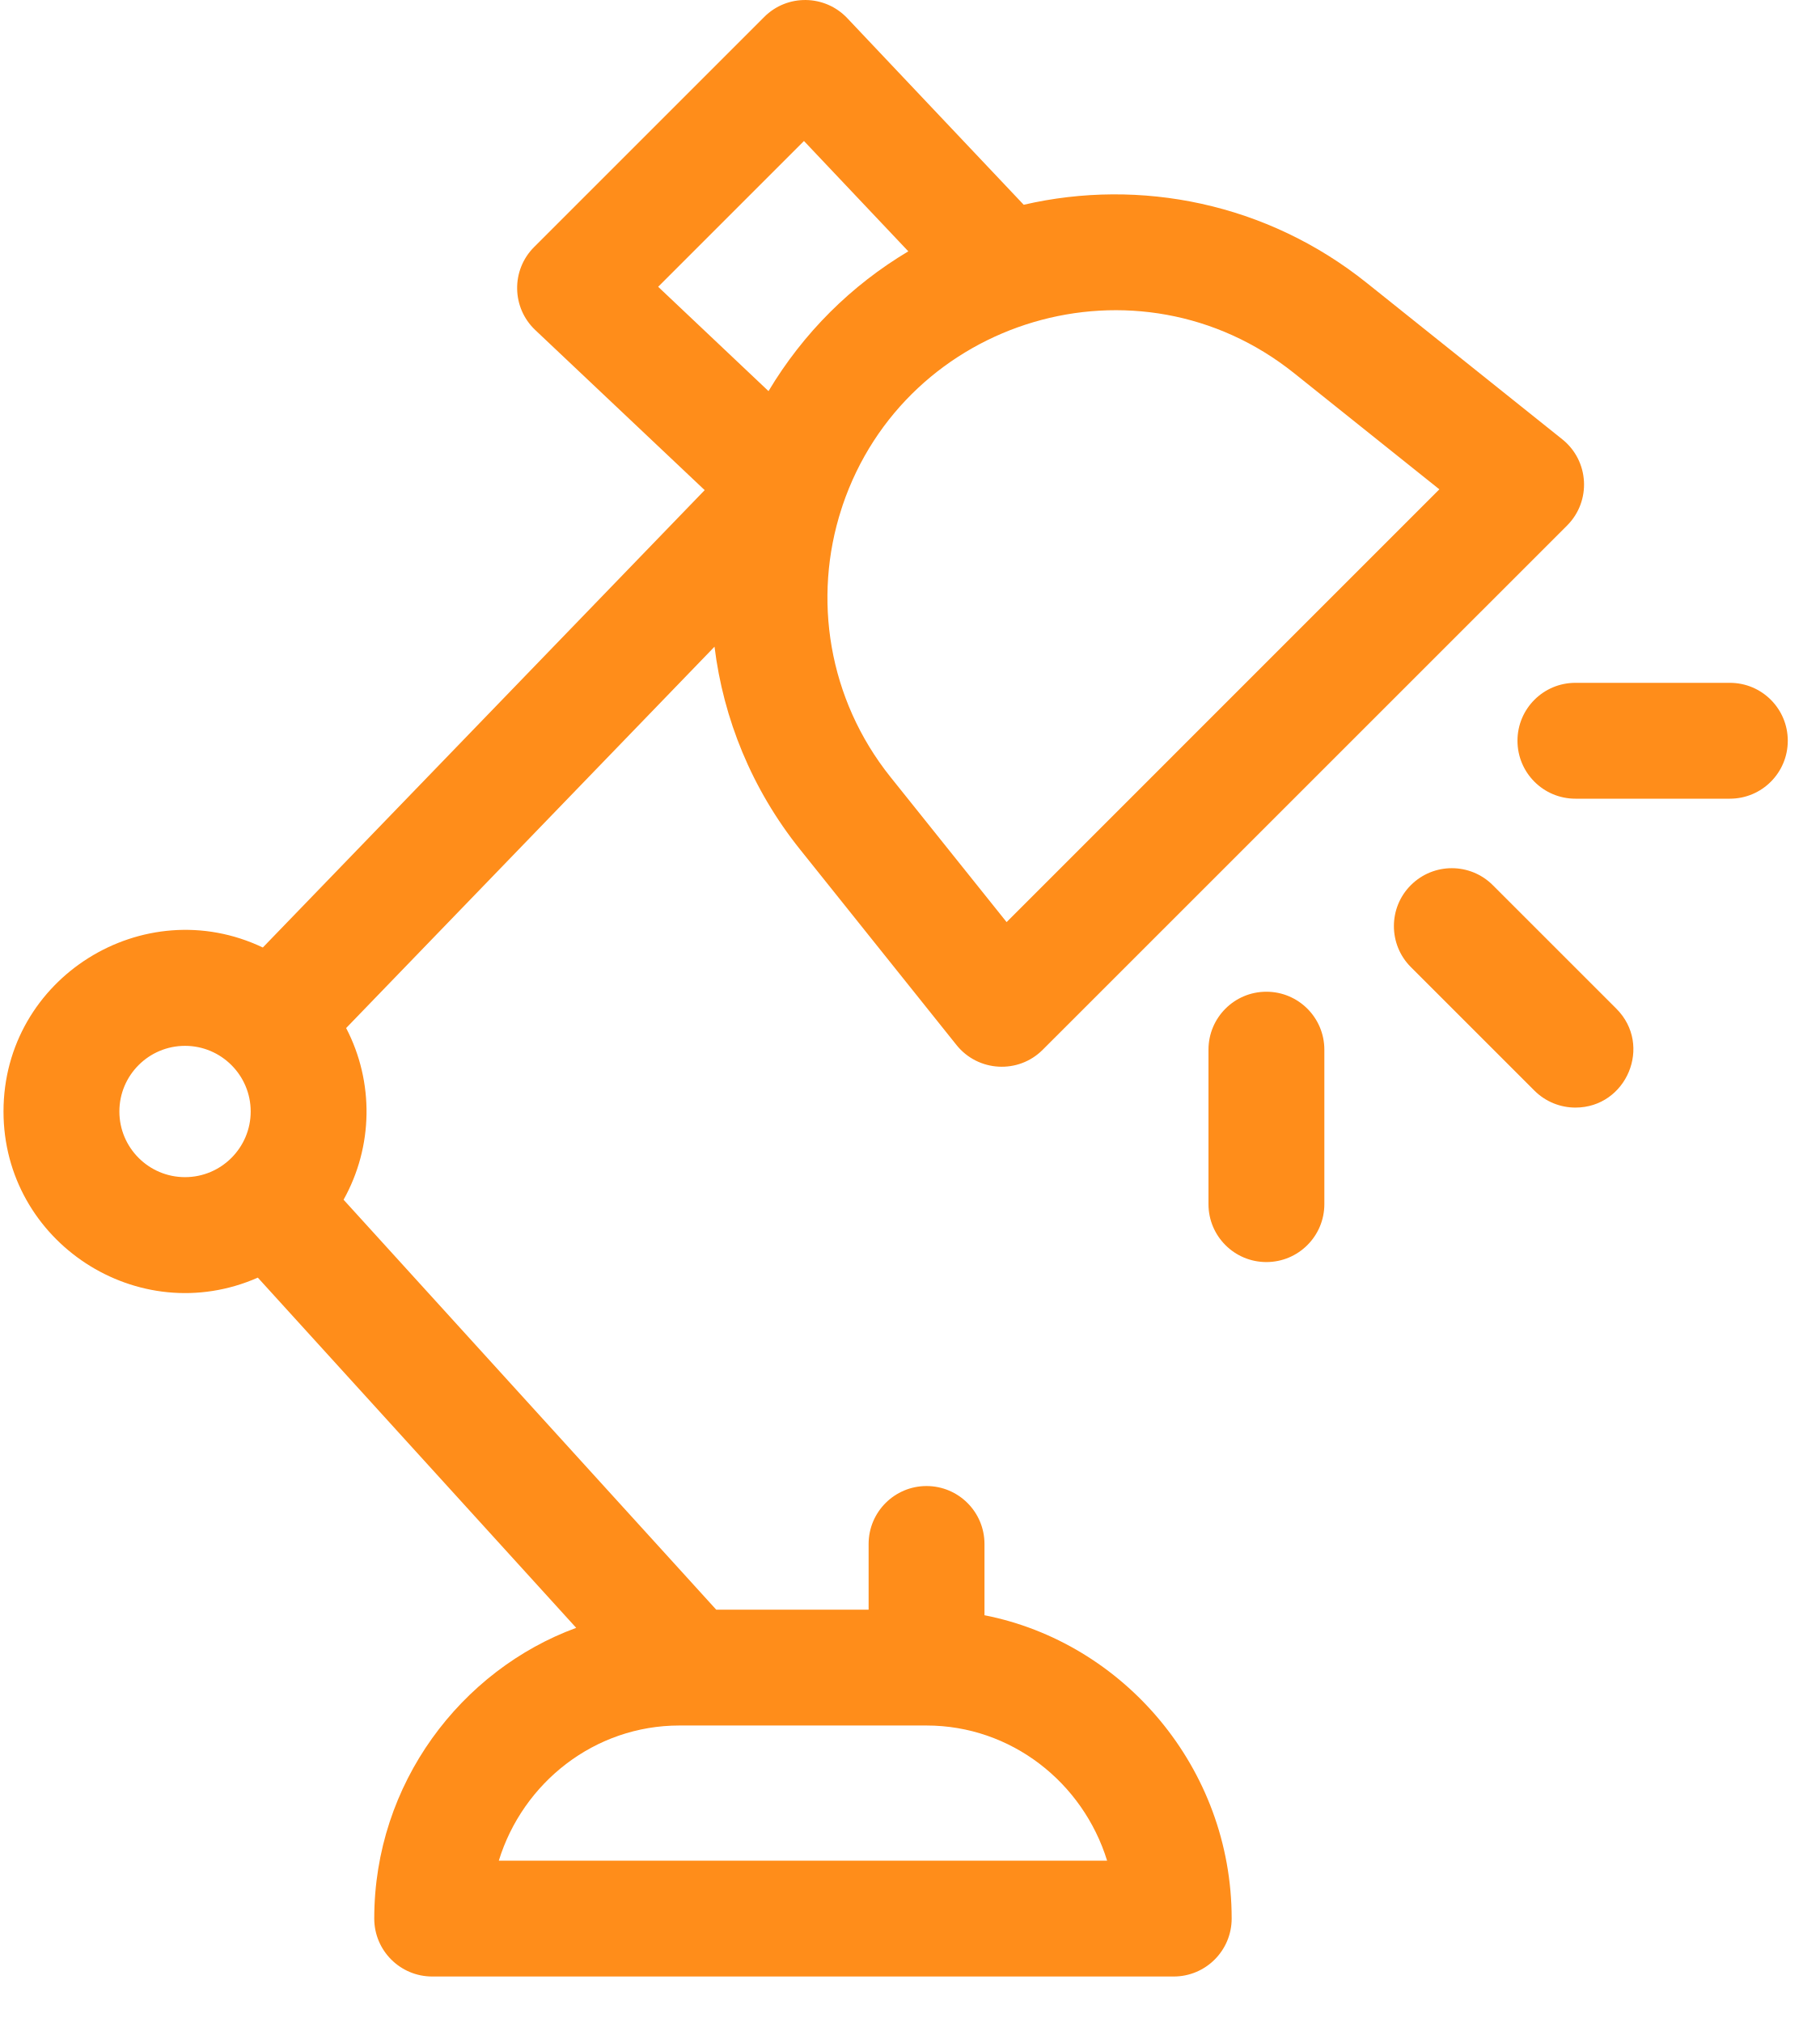
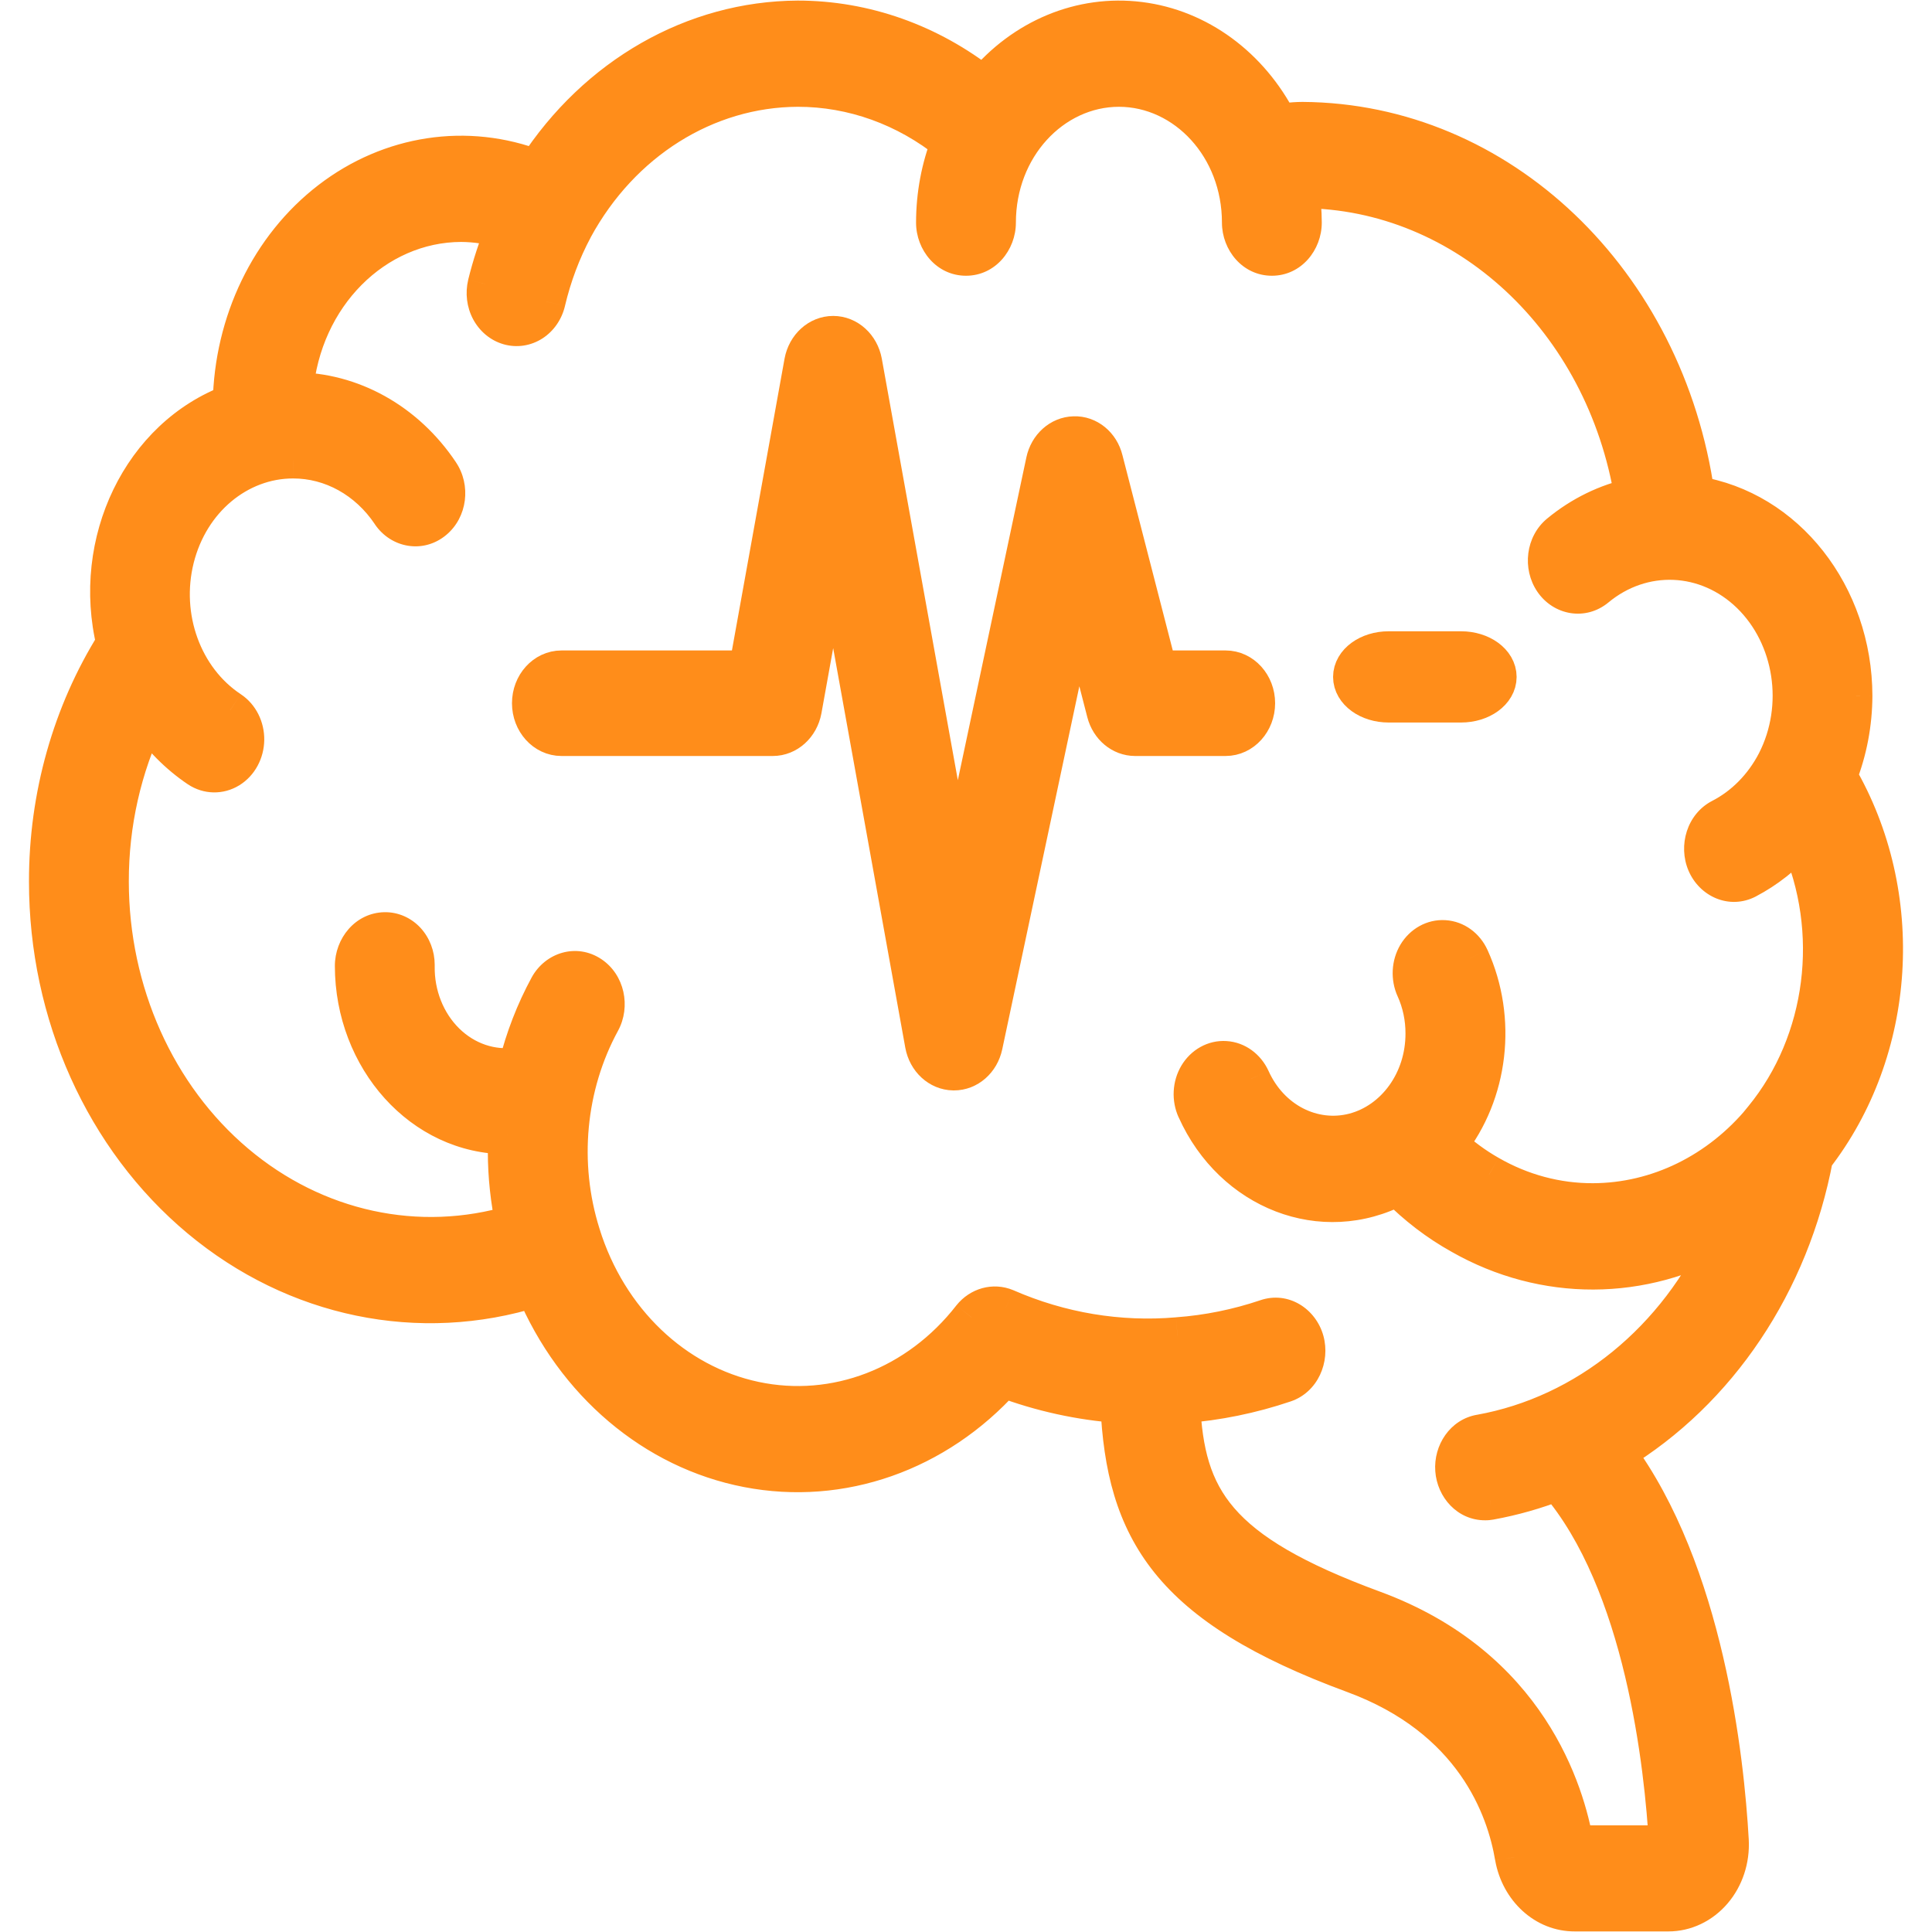
- <svg xmlns="http://www.w3.org/2000/svg" width="27" height="30" viewBox="0 0 27 30" fill="none">
-   <path fill-rule="evenodd" clip-rule="evenodd" d="M14.605 23.965V22.908C14.605 22.433 14.22 22.048 13.745 22.048C13.271 22.048 12.886 22.433 12.886 22.908V23.882H10.625L5.097 17.8C5.537 17.012 5.552 16.055 5.135 15.253L10.6 9.595C10.731 10.662 11.151 11.706 11.868 12.602L14.19 15.505C14.51 15.904 15.107 15.938 15.469 15.575L23.248 7.797C23.61 7.435 23.577 6.838 23.177 6.518L20.274 4.196C18.795 3.013 16.916 2.638 15.187 3.038L12.569 0.269C12.237 -0.082 11.679 -0.091 11.337 0.252L7.924 3.665C7.58 4.008 7.59 4.566 7.941 4.897L10.454 7.272L3.899 14.058C2.132 13.216 0.052 14.504 0.052 16.491C0.052 18.43 2.052 19.736 3.825 18.956L8.548 24.152C6.843 24.778 5.552 26.459 5.552 28.465C5.552 28.94 5.937 29.325 6.412 29.325H17.412C17.887 29.325 18.272 28.94 18.272 28.465C18.272 26.231 16.668 24.37 14.605 23.965ZM19.2 5.538L21.353 7.26L14.933 13.681L13.21 11.528C12.286 10.372 12.053 8.873 12.484 7.548C12.489 7.536 12.492 7.524 12.496 7.512L12.496 7.512L12.496 7.512L12.496 7.512L12.499 7.501C13.44 4.717 16.881 3.682 19.2 5.538ZM13.475 3.729L11.927 2.092L9.764 4.255L11.401 5.803C11.918 4.938 12.63 4.233 13.475 3.729ZM1.771 16.491C1.771 15.954 2.207 15.517 2.745 15.517C3.282 15.517 3.719 15.954 3.719 16.491C3.719 17.028 3.282 17.465 2.745 17.465C2.207 17.465 1.771 17.028 1.771 16.491ZM10.078 25.601C8.824 25.601 7.758 26.445 7.4 27.606H16.424C16.065 26.445 15 25.601 13.745 25.601H10.078Z" fill="#FF8D1A" />
-   <path d="M22.146 13.133C21.81 12.797 21.266 12.797 20.93 13.133C20.595 13.468 20.595 14.013 20.93 14.348L22.764 16.182C22.932 16.349 23.152 16.433 23.372 16.433C24.13 16.433 24.522 15.509 23.979 14.966L22.146 13.133Z" fill="#FF8D1A" />
-   <path d="M25.663 10.131H23.371C22.896 10.131 22.512 10.516 22.512 10.99C22.512 11.465 22.896 11.85 23.371 11.85H25.663C26.138 11.85 26.522 11.465 26.522 10.99C26.522 10.516 26.138 10.131 25.663 10.131Z" fill="#FF8D1A" />
-   <path d="M18.787 14.714C18.312 14.714 17.928 15.099 17.928 15.574V17.866C17.928 18.34 18.312 18.725 18.787 18.725C19.262 18.725 19.647 18.34 19.647 17.866V15.574C19.647 15.099 19.262 14.714 18.787 14.714Z" fill="#FF8D1A" />
+ <svg xmlns="http://www.w3.org/2000/svg" width="30" height="30" viewBox="0 0 40 40" fill="none">
+   <path fill-rule="evenodd" clip-rule="evenodd" d="M35.101 10.256C36.971 10.55 38.362 12.317 38.366 14.403C38.364 14.977 38.256 15.544 38.049 16.07C39.481 18.532 39.28 21.74 37.554 23.96C37.066 26.563 35.569 28.798 33.457 30.073C35.292 32.541 35.713 36.428 35.807 38.107C35.828 38.492 35.703 38.87 35.463 39.15C35.224 39.43 34.89 39.589 34.541 39.588H32.608C31.996 39.591 31.468 39.114 31.35 38.451C31.177 37.426 30.515 35.571 28.032 34.657C24.21 33.249 23.299 31.681 23.182 29.064C22.361 29.005 21.551 28.827 20.772 28.535C19.39 30.074 17.413 30.769 15.48 30.396C13.547 30.023 11.901 28.628 11.073 26.662C8.687 27.412 6.12 26.882 4.14 25.229C2.16 23.576 0.998 20.992 1 18.251C0.998 16.488 1.484 14.766 2.393 13.317C1.884 11.217 2.94 9.042 4.805 8.35C4.833 6.671 5.588 5.109 6.836 4.149C8.083 3.19 9.671 2.949 11.107 3.502C12.356 1.573 14.368 0.424 16.516 0.412C17.898 0.412 19.245 0.889 20.369 1.777C21.188 0.785 22.389 0.287 23.596 0.438C24.804 0.59 25.873 1.372 26.47 2.542C26.524 2.538 26.58 2.534 26.636 2.529C26.747 2.52 26.858 2.51 26.966 2.51C31.032 2.535 34.479 5.818 35.101 10.256ZM36.498 23.173L36.513 23.156L36.509 23.156C37.805 21.572 38.097 19.275 37.245 17.358C36.934 17.707 36.569 17.994 36.169 18.206C35.852 18.369 35.475 18.218 35.326 17.868C35.178 17.518 35.315 17.102 35.632 16.938C36.111 16.691 36.509 16.287 36.772 15.781C37.363 14.628 37.14 13.175 36.239 12.3C35.338 11.425 34.005 11.369 33.046 12.165C32.766 12.396 32.369 12.334 32.159 12.025C31.949 11.716 32.006 11.277 32.286 11.045C32.742 10.669 33.27 10.411 33.829 10.293C33.236 6.614 30.348 3.929 26.966 3.91H26.909C26.946 4.141 26.965 4.375 26.966 4.609C26.966 4.996 26.682 5.309 26.333 5.309C25.983 5.309 25.699 4.996 25.699 4.609C25.699 3.064 24.565 1.811 23.166 1.811C21.767 1.811 20.633 3.064 20.633 4.609C20.633 4.996 20.349 5.309 20 5.309C19.65 5.309 19.366 4.996 19.366 4.609C19.366 4.038 19.472 3.472 19.678 2.948C18.76 2.208 17.653 1.81 16.516 1.811C14.615 1.818 12.855 2.923 11.878 4.725C11.625 5.199 11.433 5.71 11.308 6.243C11.265 6.422 11.16 6.576 11.015 6.67C10.87 6.764 10.697 6.79 10.535 6.743C10.372 6.696 10.233 6.58 10.148 6.419C10.063 6.259 10.039 6.068 10.082 5.889C10.178 5.498 10.303 5.117 10.455 4.749C10.161 4.658 9.856 4.611 9.55 4.609C7.75 4.612 6.248 6.127 6.082 8.107C7.275 8.107 8.397 8.732 9.106 9.792C9.316 10.101 9.26 10.539 8.98 10.771C8.7 11.003 8.303 10.94 8.093 10.631C7.619 9.921 6.866 9.503 6.067 9.506C4.927 9.505 3.926 10.345 3.622 11.558C3.318 12.772 3.786 14.06 4.764 14.706C4.958 14.835 5.075 15.068 5.071 15.318C5.067 15.568 4.943 15.796 4.745 15.918C4.548 16.039 4.306 16.035 4.112 15.906C3.695 15.625 3.33 15.257 3.039 14.823C2.53 15.878 2.265 17.055 2.267 18.251C2.268 20.538 3.233 22.695 4.878 24.085C6.523 25.474 8.66 25.939 10.659 25.341C10.555 24.852 10.501 24.351 10.5 23.848C10.5 23.777 10.506 23.707 10.511 23.636C10.515 23.59 10.519 23.544 10.521 23.498H10.5C8.752 23.495 7.335 21.931 7.333 20C7.332 19.611 7.614 19.293 7.966 19.286C8.133 19.283 8.294 19.354 8.413 19.483C8.532 19.612 8.599 19.788 8.6 19.972V20C8.591 20.602 8.82 21.178 9.227 21.578C9.634 21.978 10.178 22.163 10.718 22.083C10.863 21.502 11.078 20.946 11.358 20.429C11.539 20.098 11.928 19.991 12.228 20.191C12.527 20.39 12.624 20.82 12.444 21.151C11.72 22.479 11.569 24.094 12.031 25.558V25.562C12.585 27.337 13.955 28.649 15.624 29.003C17.293 29.356 19.006 28.697 20.115 27.275C20.292 27.054 20.574 26.977 20.824 27.08C21.953 27.574 23.17 27.776 24.381 27.672C25.005 27.626 25.623 27.501 26.222 27.299C26.556 27.185 26.91 27.393 27.013 27.762C27.116 28.131 26.928 28.523 26.594 28.636C25.907 28.868 25.198 29.013 24.482 29.067H24.448C24.54 31.034 25.167 32.126 28.433 33.328C31.646 34.511 32.414 37.123 32.596 38.192H34.541C34.451 36.59 34.045 32.759 32.246 30.671C31.792 30.849 31.324 30.981 30.849 31.067C30.815 31.073 30.782 31.076 30.747 31.076C30.416 31.077 30.141 30.796 30.114 30.432C30.088 30.067 30.321 29.742 30.648 29.686C32.843 29.29 34.731 27.753 35.723 25.554C34.01 26.541 31.97 26.548 30.253 25.57C29.774 25.304 29.331 24.966 28.936 24.565C27.384 25.377 25.529 24.666 24.767 22.967C24.665 22.743 24.678 22.477 24.803 22.268C24.927 22.059 25.143 21.939 25.369 21.953C25.595 21.967 25.797 22.114 25.899 22.337C26.292 23.209 27.177 23.667 28.035 23.444C28.894 23.22 29.5 22.373 29.499 21.399C29.5 21.074 29.433 20.754 29.301 20.464C29.199 20.24 29.213 19.974 29.337 19.765C29.462 19.555 29.677 19.436 29.904 19.45C30.13 19.464 30.332 19.611 30.433 19.834C31.008 21.103 30.831 22.629 29.985 23.697C30.244 23.939 30.527 24.148 30.829 24.32C31.494 24.702 32.233 24.9 32.983 24.897C34.321 24.892 35.597 24.267 36.498 23.173Z" fill="#FF8D1A" />
+   <path d="M38.366 14.403L38.766 14.405L38.766 14.403L38.366 14.403ZM35.101 10.256L34.705 10.312L34.746 10.605L35.039 10.651L35.101 10.256ZM38.049 16.07L37.677 15.924L37.606 16.104L37.703 16.271L38.049 16.07ZM37.554 23.96L37.238 23.714L37.178 23.791L37.161 23.886L37.554 23.96ZM33.457 30.073L33.25 29.73L32.873 29.958L33.136 30.311L33.457 30.073ZM35.807 38.107L36.206 38.086L36.206 38.085L35.807 38.107ZM35.463 39.15L35.767 39.41L35.767 39.41L35.463 39.15ZM34.541 39.588L34.541 39.188H34.541V39.588ZM32.608 39.588L32.608 39.188L32.606 39.188L32.608 39.588ZM31.35 38.451L30.956 38.517L30.957 38.521L31.35 38.451ZM28.032 34.657L27.894 35.032L27.894 35.032L28.032 34.657ZM23.182 29.064L23.581 29.047L23.566 28.691L23.211 28.665L23.182 29.064ZM20.772 28.535L20.913 28.16L20.657 28.064L20.474 28.268L20.772 28.535ZM15.48 30.396L15.404 30.788L15.404 30.788L15.48 30.396ZM11.073 26.662L11.442 26.507L11.301 26.171L10.954 26.28L11.073 26.662ZM4.14 25.229L4.396 24.922L4.396 24.922L4.14 25.229ZM1 18.251L1.4 18.251L1.4 18.25L1 18.251ZM2.393 13.317L2.732 13.53L2.822 13.386L2.782 13.223L2.393 13.317ZM4.805 8.35L4.944 8.725L5.2 8.63L5.205 8.357L4.805 8.35ZM11.107 3.502L10.963 3.876L11.266 3.992L11.442 3.72L11.107 3.502ZM16.516 0.412L16.516 0.012L16.514 0.012L16.516 0.412ZM20.369 1.777L20.121 2.091L20.429 2.334L20.678 2.032L20.369 1.777ZM23.596 0.438L23.646 0.042L23.646 0.042L23.596 0.438ZM26.47 2.542L26.113 2.724L26.233 2.958L26.495 2.941L26.47 2.542ZM26.636 2.529L26.669 2.928L26.669 2.928L26.636 2.529ZM26.966 2.51L26.968 2.11H26.966V2.51ZM36.513 23.156L36.815 23.419L37.273 22.89L36.585 22.763L36.513 23.156ZM36.498 23.173L36.196 22.911L36.189 22.919L36.498 23.173ZM36.509 23.156L36.199 22.902L35.77 23.426L36.436 23.549L36.509 23.156ZM37.245 17.358L37.611 17.195L37.359 16.628L36.947 17.091L37.245 17.358ZM36.169 18.206L36.352 18.561L36.355 18.559L36.169 18.206ZM35.632 16.938L35.448 16.582L35.448 16.582L35.632 16.938ZM36.772 15.781L37.127 15.965L37.128 15.963L36.772 15.781ZM33.046 12.165L33.301 12.473L33.301 12.473L33.046 12.165ZM32.159 12.025L31.828 12.249L31.828 12.249L32.159 12.025ZM32.286 11.045L32.031 10.737L32.031 10.737L32.286 11.045ZM33.829 10.293L33.912 10.684L34.285 10.605L34.224 10.229L33.829 10.293ZM26.966 3.91L26.968 3.51H26.966V3.91ZM26.909 3.91V3.51H26.44L26.514 3.973L26.909 3.91ZM26.966 4.609L27.366 4.609L27.366 4.607L26.966 4.609ZM19.366 4.609L19.766 4.609L19.766 4.609L19.366 4.609ZM19.678 2.948L20.051 3.094L20.158 2.82L19.929 2.636L19.678 2.948ZM16.516 1.811L16.516 1.411L16.515 1.411L16.516 1.811ZM11.878 4.725L11.526 4.534L11.525 4.536L11.878 4.725ZM11.308 6.243L11.697 6.335L11.697 6.334L11.308 6.243ZM11.015 6.67L10.798 6.334L10.798 6.334L11.015 6.67ZM10.535 6.743L10.646 6.359L10.645 6.359L10.535 6.743ZM10.148 6.419L9.794 6.607L9.794 6.607L10.148 6.419ZM10.082 5.889L9.693 5.793L9.693 5.796L10.082 5.889ZM10.455 4.749L10.825 4.902L10.993 4.496L10.573 4.367L10.455 4.749ZM9.55 4.609L9.552 4.209L9.549 4.209L9.55 4.609ZM6.082 8.107L5.684 8.074L5.648 8.507L6.082 8.507L6.082 8.107ZM9.106 9.792L8.774 10.014L8.776 10.016L9.106 9.792ZM8.98 10.771L9.235 11.079L9.235 11.079L8.98 10.771ZM8.093 10.631L7.761 10.853L7.762 10.856L8.093 10.631ZM6.067 9.506L6.066 9.906L6.068 9.906L6.067 9.506ZM3.622 11.558L3.234 11.461L3.234 11.461L3.622 11.558ZM4.764 14.706L4.985 14.373L4.984 14.372L4.764 14.706ZM5.071 15.318L5.471 15.324L5.471 15.324L5.071 15.318ZM4.745 15.918L4.954 16.259L4.954 16.259L4.745 15.918ZM4.112 15.906L3.889 16.238L3.891 16.239L4.112 15.906ZM3.039 14.823L3.372 14.6L2.983 14.02L2.679 14.649L3.039 14.823ZM2.267 18.251L2.667 18.251L2.667 18.25L2.267 18.251ZM4.878 24.085L5.136 23.779L5.136 23.779L4.878 24.085ZM10.659 25.341L10.773 25.724L11.127 25.619L11.05 25.258L10.659 25.341ZM10.5 23.848L10.1 23.848L10.1 23.849L10.5 23.848ZM10.511 23.636L10.91 23.669L10.91 23.669L10.511 23.636ZM10.521 23.498L10.921 23.517L10.941 23.098H10.521V23.498ZM10.5 23.498L10.499 23.898H10.5V23.498ZM7.333 20L7.733 19.999L7.733 19.999L7.333 20ZM7.966 19.286L7.959 18.886L7.959 18.886L7.966 19.286ZM8.413 19.483L8.707 19.211L8.707 19.211L8.413 19.483ZM8.6 19.972L9 19.972L9 19.971L8.6 19.972ZM8.6 20L9 20.006V20H8.6ZM9.227 21.578L8.946 21.863L8.946 21.863L9.227 21.578ZM10.718 22.083L10.776 22.479L11.042 22.44L11.107 22.18L10.718 22.083ZM11.358 20.429L11.007 20.238L11.007 20.238L11.358 20.429ZM12.228 20.191L12.006 20.524L12.006 20.524L12.228 20.191ZM12.444 21.151L12.795 21.342L12.795 21.342L12.444 21.151ZM12.031 25.558H12.431V25.496L12.412 25.438L12.031 25.558ZM12.031 25.562H11.631V25.623L11.649 25.681L12.031 25.562ZM15.624 29.003L15.541 29.394L15.541 29.394L15.624 29.003ZM20.115 27.275L19.803 27.024L19.799 27.029L20.115 27.275ZM20.824 27.08L20.984 26.714L20.977 26.711L20.824 27.08ZM24.381 27.672L24.351 27.273L24.346 27.274L24.381 27.672ZM26.222 27.299L26.35 27.678L26.35 27.677L26.222 27.299ZM27.013 27.762L27.399 27.655L27.399 27.655L27.013 27.762ZM26.594 28.636L26.722 29.015L26.722 29.015L26.594 28.636ZM24.482 29.067V29.467H24.497L24.512 29.466L24.482 29.067ZM24.448 29.067V28.667H24.029L24.048 29.086L24.448 29.067ZM28.433 33.328L28.571 32.953L28.571 32.953L28.433 33.328ZM32.596 38.192L32.201 38.259L32.258 38.592H32.596V38.192ZM34.541 38.192V38.592H34.963L34.94 38.169L34.541 38.192ZM32.246 30.671L32.549 30.41L32.364 30.195L32.1 30.298L32.246 30.671ZM30.849 31.067L30.778 30.674L30.776 30.674L30.849 31.067ZM30.747 31.076L30.749 30.676L30.746 30.676L30.747 31.076ZM30.114 30.432L29.716 30.46L29.716 30.46L30.114 30.432ZM30.648 29.686L30.716 30.08L30.719 30.079L30.648 29.686ZM35.723 25.554L36.087 25.718L36.597 24.588L35.523 25.207L35.723 25.554ZM30.253 25.57L30.451 25.222L30.447 25.22L30.253 25.57ZM28.936 24.565L29.221 24.284L29.014 24.073L28.751 24.21L28.936 24.565ZM24.767 22.967L25.131 22.803L25.131 22.801L24.767 22.967ZM25.899 22.337L26.264 22.173L26.263 22.171L25.899 22.337ZM28.035 23.444L27.935 23.057L27.935 23.057L28.035 23.444ZM29.499 21.399L29.099 21.398L29.099 21.399L29.499 21.399ZM29.301 20.464L29.665 20.299L29.665 20.298L29.301 20.464ZM29.337 19.765L28.993 19.56L28.993 19.56L29.337 19.765ZM30.433 19.834L30.798 19.669L30.797 19.668L30.433 19.834ZM29.985 23.697L29.672 23.448L29.442 23.737L29.712 23.989L29.985 23.697ZM30.829 24.32L31.029 23.973L31.027 23.972L30.829 24.32ZM32.983 24.897L32.981 24.497L32.981 24.497L32.983 24.897ZM38.766 14.403C38.761 12.149 37.255 10.19 35.163 9.861L35.039 10.651C36.687 10.91 37.962 12.484 37.966 14.404L38.766 14.403ZM38.421 16.217C38.647 15.644 38.764 15.027 38.766 14.405L37.966 14.402C37.964 14.927 37.865 15.445 37.677 15.924L38.421 16.217ZM37.87 24.205C39.697 21.855 39.907 18.469 38.395 15.869L37.703 16.271C39.055 18.594 38.862 21.625 37.238 23.714L37.87 24.205ZM33.664 30.415C35.881 29.077 37.44 26.739 37.947 24.033L37.161 23.886C36.693 26.386 35.256 28.519 33.25 29.73L33.664 30.415ZM36.206 38.085C36.158 37.231 36.028 35.815 35.674 34.295C35.322 32.78 34.742 31.131 33.778 29.834L33.136 30.311C34.006 31.482 34.554 33.011 34.895 34.476C35.234 35.937 35.361 37.304 35.408 38.13L36.206 38.085ZM35.767 39.41C36.077 39.048 36.232 38.568 36.206 38.086L35.408 38.128C35.423 38.416 35.329 38.691 35.159 38.89L35.767 39.41ZM34.54 39.988C35.013 39.989 35.456 39.773 35.767 39.41L35.159 38.89C34.991 39.087 34.766 39.189 34.541 39.188L34.54 39.988ZM32.608 39.988H34.541V39.188H32.608V39.988ZM30.957 38.521C31.104 39.347 31.776 39.993 32.61 39.988L32.606 39.188C32.216 39.19 31.833 38.881 31.744 38.381L30.957 38.521ZM27.894 35.032C30.199 35.881 30.798 37.583 30.956 38.517L31.745 38.384C31.556 37.269 30.83 35.26 28.171 34.282L27.894 35.032ZM22.782 29.082C22.843 30.433 23.111 31.576 23.906 32.565C24.693 33.543 25.956 34.318 27.894 35.032L28.171 34.282C26.287 33.588 25.183 32.876 24.529 32.063C23.884 31.261 23.638 30.312 23.581 29.047L22.782 29.082ZM20.632 28.909C21.446 29.215 22.294 29.401 23.153 29.463L23.211 28.665C22.429 28.609 21.656 28.439 20.913 28.16L20.632 28.909ZM15.404 30.788C17.484 31.19 19.6 30.439 21.07 28.802L20.474 28.268C19.18 29.709 17.343 30.348 15.556 30.003L15.404 30.788ZM10.705 26.817C11.579 28.894 13.327 30.387 15.404 30.788L15.556 30.003C13.766 29.657 12.223 28.362 11.442 26.507L10.705 26.817ZM3.883 25.536C5.964 27.273 8.672 27.836 11.194 27.044L10.954 26.28C8.701 26.988 6.275 26.491 4.396 24.922L3.883 25.536ZM0.6 18.251C0.598 21.102 1.806 23.801 3.883 25.536L4.396 24.922C2.514 23.35 1.398 20.882 1.4 18.251L0.6 18.251ZM2.055 13.104C1.104 14.619 0.597 16.415 0.6 18.252L1.4 18.25C1.398 16.56 1.864 14.913 2.732 13.53L2.055 13.104ZM4.666 7.975C2.587 8.747 1.453 11.141 2.005 13.411L2.782 13.223C2.314 11.294 3.293 9.338 4.944 8.725L4.666 7.975ZM6.592 3.832C5.24 4.872 4.435 6.552 4.405 8.343L5.205 8.357C5.231 6.79 5.936 5.346 7.079 4.466L6.592 3.832ZM11.25 3.129C9.681 2.524 7.947 2.79 6.592 3.832L7.079 4.466C8.219 3.589 9.661 3.374 10.963 3.876L11.25 3.129ZM16.514 0.012C14.221 0.024 12.088 1.252 10.771 3.285L11.442 3.72C12.625 1.894 14.517 0.823 16.518 0.812L16.514 0.012ZM20.617 1.463C19.426 0.522 17.992 0.012 16.516 0.012L16.516 0.812C17.805 0.812 19.065 1.257 20.121 2.091L20.617 1.463ZM23.646 0.042C22.293 -0.128 20.961 0.432 20.061 1.523L20.678 2.032C21.416 1.138 22.484 0.702 23.547 0.835L23.646 0.042ZM26.826 2.36C26.174 1.083 24.997 0.211 23.646 0.042L23.547 0.835C24.611 0.969 25.571 1.661 26.113 2.724L26.826 2.36ZM26.602 2.131C26.546 2.135 26.494 2.14 26.444 2.143L26.495 2.941C26.555 2.937 26.614 2.932 26.669 2.928L26.602 2.131ZM26.966 2.11C26.839 2.11 26.71 2.121 26.602 2.131L26.669 2.928C26.784 2.918 26.878 2.91 26.966 2.91V2.11ZM35.497 10.201C34.852 5.596 31.262 2.137 26.968 2.11L26.963 2.91C30.802 2.934 34.106 6.04 34.705 10.312L35.497 10.201ZM36.211 22.894L36.196 22.911L36.8 23.435L36.815 23.419L36.211 22.894ZM36.436 23.549L36.44 23.55L36.585 22.763L36.581 22.762L36.436 23.549ZM36.88 17.52C37.672 19.303 37.397 21.439 36.199 22.902L36.818 23.409C38.214 21.704 38.522 19.246 37.611 17.195L36.88 17.52ZM36.355 18.559C36.8 18.325 37.202 18.008 37.544 17.624L36.947 17.091C36.666 17.407 36.339 17.663 35.982 17.852L36.355 18.559ZM34.958 18.024C35.187 18.564 35.805 18.844 36.352 18.561L35.985 17.85C35.933 17.877 35.881 17.878 35.833 17.858C35.783 17.838 35.729 17.793 35.695 17.712L34.958 18.024ZM35.448 16.582C34.927 16.852 34.737 17.502 34.958 18.024L35.695 17.712C35.62 17.535 35.703 17.351 35.815 17.293L35.448 16.582ZM36.417 15.596C36.189 16.034 35.849 16.376 35.448 16.582L35.815 17.293C36.372 17.006 36.828 16.54 37.127 15.965L36.417 15.596ZM35.961 12.587C36.73 13.334 36.93 14.595 36.416 15.598L37.128 15.963C37.795 14.66 37.551 13.015 36.518 12.013L35.961 12.587ZM33.301 12.473C34.101 11.809 35.204 11.853 35.961 12.587L36.518 12.013C35.472 10.998 33.909 10.929 32.79 11.857L33.301 12.473ZM31.828 12.249C32.164 12.744 32.83 12.863 33.301 12.473L32.791 11.857C32.702 11.93 32.574 11.924 32.49 11.8L31.828 12.249ZM32.031 10.737C31.585 11.106 31.508 11.777 31.828 12.249L32.49 11.8C32.391 11.654 32.427 11.448 32.541 11.353L32.031 10.737ZM33.746 9.901C33.122 10.034 32.535 10.321 32.031 10.737L32.541 11.354C32.949 11.017 33.418 10.789 33.912 10.684L33.746 9.901ZM26.964 4.31C30.123 4.328 32.867 6.842 33.434 10.356L34.224 10.229C33.604 6.386 30.574 3.531 26.968 3.51L26.964 4.31ZM26.909 4.31H26.966V3.51H26.909V4.31ZM27.366 4.607C27.365 4.352 27.344 4.098 27.304 3.847L26.514 3.973C26.548 4.183 26.565 4.397 26.566 4.611L27.366 4.607ZM26.333 5.709C26.94 5.709 27.366 5.178 27.366 4.609H26.566C26.566 4.813 26.425 4.909 26.333 4.909V5.709ZM25.299 4.609C25.299 5.178 25.726 5.709 26.333 5.709V4.909C26.24 4.909 26.099 4.813 26.099 4.609H25.299ZM23.166 2.211C24.308 2.211 25.299 3.246 25.299 4.609H26.099C26.099 2.881 24.823 1.411 23.166 1.411V2.211ZM21.033 4.609C21.033 3.246 22.024 2.211 23.166 2.211V1.411C21.51 1.411 20.233 2.881 20.233 4.609H21.033ZM20 5.709C20.607 5.709 21.033 5.178 21.033 4.609H20.233C20.233 4.813 20.092 4.909 20 4.909V5.709ZM18.966 4.609C18.966 5.178 19.392 5.709 20 5.709V4.909C19.907 4.909 19.766 4.813 19.766 4.609H18.966ZM19.306 2.801C19.081 3.373 18.966 3.988 18.966 4.609L19.766 4.609C19.766 4.087 19.863 3.571 20.051 3.094L19.306 2.801ZM16.517 2.211C17.558 2.21 18.577 2.575 19.427 3.259L19.929 2.636C18.943 1.842 17.747 1.41 16.516 1.411L16.517 2.211ZM12.229 4.915C13.144 3.23 14.776 2.217 16.518 2.211L16.515 1.411C14.454 1.419 12.567 2.616 11.526 4.534L12.229 4.915ZM11.697 6.334C11.815 5.834 11.994 5.356 12.231 4.913L11.525 4.536C11.255 5.042 11.051 5.585 10.918 6.151L11.697 6.334ZM11.232 7.006C11.47 6.852 11.633 6.607 11.697 6.335L10.919 6.151C10.898 6.238 10.85 6.3 10.798 6.334L11.232 7.006ZM10.423 7.127C10.7 7.207 10.992 7.161 11.232 7.006L10.798 6.334C10.748 6.366 10.694 6.373 10.646 6.359L10.423 7.127ZM9.794 6.607C9.926 6.855 10.149 7.048 10.424 7.127L10.645 6.359C10.595 6.344 10.54 6.304 10.501 6.232L9.794 6.607ZM9.693 5.796C9.628 6.069 9.663 6.359 9.794 6.607L10.501 6.232C10.463 6.159 10.45 6.068 10.471 5.981L9.693 5.796ZM10.086 4.596C9.925 4.983 9.794 5.383 9.693 5.793L10.47 5.984C10.561 5.613 10.68 5.251 10.825 4.902L10.086 4.596ZM9.547 5.009C9.814 5.011 10.08 5.052 10.338 5.131L10.573 4.367C10.241 4.265 9.898 4.211 9.552 4.209L9.547 5.009ZM6.481 8.14C6.632 6.334 7.99 5.012 9.55 5.009L9.549 4.209C7.51 4.212 5.864 5.92 5.684 8.074L6.481 8.14ZM9.439 9.569C8.662 8.408 7.419 7.707 6.082 7.707L6.082 8.507C7.131 8.507 8.133 9.057 8.774 10.014L9.439 9.569ZM9.235 11.079C9.681 10.71 9.758 10.039 9.437 9.567L8.776 10.016C8.875 10.162 8.839 10.368 8.725 10.463L9.235 11.079ZM7.762 10.856C8.098 11.35 8.764 11.469 9.235 11.079L8.725 10.463C8.636 10.537 8.508 10.53 8.424 10.406L7.762 10.856ZM6.068 9.906C6.723 9.904 7.354 10.245 7.761 10.853L8.426 10.409C7.883 9.596 7.009 9.102 6.065 9.106L6.068 9.906ZM4.01 11.655C4.276 10.596 5.134 9.905 6.066 9.906L6.067 9.106C4.72 9.105 3.577 10.094 3.234 11.461L4.01 11.655ZM4.984 14.372C4.16 13.828 3.744 12.719 4.01 11.655L3.234 11.461C2.893 12.824 3.411 14.292 4.543 15.04L4.984 14.372ZM5.471 15.324C5.477 14.95 5.302 14.583 4.985 14.373L4.543 15.04C4.614 15.086 4.673 15.186 4.671 15.312L5.471 15.324ZM4.954 16.259C5.279 16.059 5.465 15.698 5.471 15.324L4.671 15.312C4.669 15.437 4.607 15.533 4.536 15.577L4.954 16.259ZM3.891 16.239C4.214 16.454 4.623 16.462 4.954 16.259L4.536 15.577C4.472 15.616 4.398 15.616 4.333 15.572L3.891 16.239ZM2.707 15.046C3.026 15.521 3.427 15.927 3.889 16.238L4.336 15.574C3.963 15.323 3.635 14.993 3.372 14.6L2.707 15.046ZM2.667 18.25C2.665 17.114 2.917 15.996 3.4 14.997L2.679 14.649C2.143 15.76 1.865 16.997 1.867 18.252L2.667 18.25ZM5.136 23.779C3.587 22.471 2.668 20.429 2.667 18.251L1.867 18.251C1.868 20.648 2.879 22.919 4.62 24.39L5.136 23.779ZM10.544 24.958C8.68 25.515 6.682 25.085 5.136 23.779L4.62 24.39C6.364 25.864 8.64 26.362 10.773 25.724L10.544 24.958ZM10.1 23.849C10.101 24.379 10.158 24.908 10.268 25.424L11.05 25.258C10.951 24.795 10.901 24.322 10.9 23.846L10.1 23.849ZM10.113 23.603C10.107 23.671 10.1 23.758 10.1 23.848H10.9C10.9 23.796 10.904 23.742 10.91 23.669L10.113 23.603ZM10.122 23.478C10.12 23.517 10.117 23.556 10.113 23.603L10.91 23.669C10.914 23.624 10.918 23.571 10.921 23.517L10.122 23.478ZM10.5 23.898H10.521V23.098H10.5V23.898ZM6.933 20C6.935 22.113 8.494 23.895 10.499 23.898L10.5 23.098C9.009 23.096 7.735 21.748 7.733 19.999L6.933 20ZM7.959 18.886C7.353 18.898 6.932 19.431 6.933 20.001L7.733 19.999C7.733 19.791 7.876 19.688 7.974 19.686L7.959 18.886ZM8.707 19.211C8.515 19.003 8.246 18.881 7.959 18.886L7.974 19.686C8.02 19.685 8.073 19.704 8.119 19.754L8.707 19.211ZM9 19.971C8.999 19.692 8.897 19.418 8.707 19.211L8.119 19.754C8.167 19.805 8.2 19.884 8.2 19.973L9 19.971ZM9 20V19.972H8.2V20H9ZM9.507 21.293C9.183 20.974 8.992 20.505 9 20.006L8.2 19.994C8.19 20.698 8.457 21.382 8.946 21.863L9.507 21.293ZM10.66 21.688C10.251 21.748 9.83 21.61 9.507 21.293L8.946 21.863C9.438 22.346 10.106 22.577 10.776 22.479L10.66 21.688ZM11.007 20.238C10.71 20.785 10.482 21.374 10.33 21.987L11.107 22.18C11.243 21.631 11.446 21.107 11.71 20.62L11.007 20.238ZM12.449 19.857C11.937 19.517 11.29 19.719 11.007 20.238L11.71 20.621C11.788 20.478 11.919 20.465 12.006 20.524L12.449 19.857ZM12.795 21.342C13.067 20.843 12.934 20.18 12.449 19.857L12.006 20.524C12.121 20.6 12.181 20.797 12.093 20.959L12.795 21.342ZM12.412 25.438C11.982 24.076 12.124 22.573 12.795 21.342L12.093 20.959C11.316 22.385 11.155 24.113 11.65 25.678L12.412 25.438ZM12.431 25.562V25.558H11.631V25.562H12.431ZM15.707 28.611C14.195 28.291 12.928 27.095 12.413 25.443L11.649 25.681C12.241 27.579 13.716 29.007 15.541 29.394L15.707 28.611ZM19.799 27.029C18.778 28.34 17.216 28.931 15.707 28.611L15.541 29.394C17.37 29.782 19.234 29.055 20.43 27.521L19.799 27.029ZM20.977 26.711C20.553 26.535 20.084 26.674 19.803 27.024L20.427 27.525C20.5 27.434 20.595 27.419 20.671 27.45L20.977 26.711ZM24.346 27.274C23.203 27.372 22.053 27.181 20.984 26.714L20.664 27.447C21.854 27.967 23.137 28.181 24.415 28.071L24.346 27.274ZM26.094 26.92C25.527 27.111 24.942 27.23 24.351 27.273L24.41 28.071C25.069 28.023 25.72 27.89 26.35 27.678L26.094 26.92ZM27.399 27.655C27.244 27.097 26.677 26.722 26.093 26.92L26.35 27.677C26.436 27.648 26.577 27.688 26.628 27.869L27.399 27.655ZM26.722 29.015C27.284 28.825 27.55 28.201 27.399 27.655L26.628 27.869C26.681 28.062 26.572 28.221 26.465 28.257L26.722 29.015ZM24.512 29.466C25.262 29.409 26.004 29.258 26.722 29.015L26.466 28.257C25.81 28.479 25.135 28.616 24.452 28.668L24.512 29.466ZM24.448 29.467H24.482V28.667H24.448V29.467ZM28.571 32.953C26.954 32.358 26.061 31.813 25.553 31.223C25.061 30.652 24.892 29.992 24.848 29.049L24.048 29.086C24.096 30.108 24.286 30.978 24.947 31.745C25.592 32.494 26.645 33.096 28.294 33.704L28.571 32.953ZM32.99 38.125C32.797 36.988 31.976 34.206 28.571 32.953L28.294 33.704C31.316 34.816 32.032 37.259 32.201 38.259L32.99 38.125ZM34.541 37.792H32.596V38.592H34.541V37.792ZM31.943 30.932C32.78 31.904 33.313 33.31 33.645 34.706C33.975 36.094 34.097 37.427 34.141 38.214L34.94 38.169C34.894 37.355 34.768 35.972 34.423 34.521C34.08 33.079 33.51 31.526 32.549 30.41L31.943 30.932ZM30.92 31.461C31.421 31.37 31.914 31.23 32.392 31.043L32.1 30.298C31.67 30.467 31.227 30.592 30.778 30.674L30.92 31.461ZM30.746 31.476C30.805 31.477 30.863 31.471 30.921 31.461L30.776 30.674C30.767 30.675 30.758 30.676 30.749 30.676L30.746 31.476ZM29.716 30.46C29.754 31 30.174 31.478 30.749 31.476L30.746 30.676C30.658 30.677 30.527 30.593 30.514 30.403L29.716 30.46ZM30.58 29.291C30.02 29.388 29.677 29.923 29.716 30.46L30.514 30.403C30.5 30.212 30.622 30.096 30.716 30.08L30.58 29.291ZM35.358 25.389C34.416 27.48 32.63 28.922 30.577 29.292L30.719 30.079C33.056 29.658 35.047 28.026 36.087 25.718L35.358 25.389ZM30.055 25.918C31.896 26.965 34.087 26.959 35.923 25.9L35.523 25.207C33.934 26.124 32.044 26.13 30.451 25.222L30.055 25.918ZM28.651 24.845C29.072 25.273 29.545 25.635 30.059 25.92L30.447 25.22C30.002 24.974 29.59 24.659 29.221 24.284L28.651 24.845ZM24.402 23.131C25.248 25.017 27.344 25.85 29.122 24.919L28.751 24.21C27.425 24.904 25.811 24.316 25.131 22.803L24.402 23.131ZM24.459 22.063C24.267 22.387 24.247 22.791 24.402 23.133L25.131 22.801C25.082 22.695 25.09 22.567 25.147 22.472L24.459 22.063ZM25.394 21.554C25.005 21.529 24.653 21.737 24.459 22.063L25.147 22.472C25.201 22.38 25.281 22.348 25.344 22.352L25.394 21.554ZM26.263 22.171C26.106 21.828 25.782 21.578 25.394 21.554L25.344 22.352C25.408 22.356 25.488 22.4 25.535 22.503L26.263 22.171ZM27.935 23.057C27.286 23.226 26.586 22.887 26.264 22.173L25.534 22.502C25.998 23.531 27.068 24.109 28.136 23.831L27.935 23.057ZM29.099 21.399C29.1 22.216 28.594 22.885 27.935 23.057L28.136 23.831C29.194 23.555 29.9 22.53 29.899 21.399L29.099 21.399ZM28.937 20.629C29.044 20.866 29.1 21.129 29.099 21.398L29.899 21.401C29.901 21.02 29.821 20.642 29.665 20.299L28.937 20.629ZM28.993 19.56C28.802 19.883 28.782 20.288 28.937 20.63L29.665 20.298C29.617 20.192 29.625 20.064 29.681 19.969L28.993 19.56ZM29.929 19.051C29.54 19.026 29.187 19.234 28.993 19.56L29.681 19.969C29.736 19.877 29.815 19.845 29.878 19.849L29.929 19.051ZM30.797 19.668C30.641 19.324 30.317 19.075 29.929 19.051L29.878 19.849C29.942 19.853 30.022 19.897 30.069 20L30.797 19.668ZM30.298 23.945C31.24 22.757 31.433 21.07 30.798 19.669L30.069 19.999C30.584 21.135 30.422 22.502 29.672 23.448L30.298 23.945ZM31.027 23.972C30.753 23.816 30.495 23.626 30.258 23.404L29.712 23.989C29.994 24.252 30.302 24.48 30.631 24.667L31.027 23.972ZM32.981 24.497C32.304 24.5 31.634 24.321 31.029 23.973L30.63 24.667C31.355 25.083 32.162 25.3 32.984 25.297L32.981 24.497ZM36.189 22.919C35.359 23.927 34.193 24.493 32.981 24.497L32.984 25.297C34.45 25.292 35.835 24.607 36.807 23.427L36.189 22.919Z" fill="#FF8D1A" />
+   <path d="M25.375 13.867H23.971L22.851 9.521C22.776 9.216 22.521 9.008 22.236 9.019C21.951 9.026 21.706 9.246 21.641 9.553L19.799 18.229L17.863 7.496C17.803 7.173 17.547 6.941 17.25 6.941C16.953 6.941 16.697 7.173 16.637 7.496L15.488 13.867H11.625C11.28 13.867 11 14.177 11 14.559C11 14.941 11.28 15.252 11.625 15.252H16C16.297 15.252 16.553 15.02 16.613 14.698L17.25 11.166L19.137 21.622C19.196 21.941 19.446 22.171 19.739 22.176H19.75C20.04 22.177 20.292 21.956 20.359 21.642L22.309 12.46L22.899 14.749C22.976 15.047 23.221 15.251 23.5 15.252H25.375C25.72 15.252 26 14.941 26 14.559C26 14.177 25.72 13.867 25.375 13.867V13.867Z" fill="#FF8D1A" stroke="#FF8D1A" stroke-width="0.8" />
+   <path d="M30.25 13.47H28.75C28.336 13.47 28 13.714 28 14.015C28 14.315 28.336 14.559 28.75 14.559H30.25C30.664 14.559 31 14.315 31 14.015C31 13.714 30.664 13.47 30.25 13.47Z" fill="#FF8D1A" stroke="#FF8D1A" stroke-width="0.8" />
</svg>
